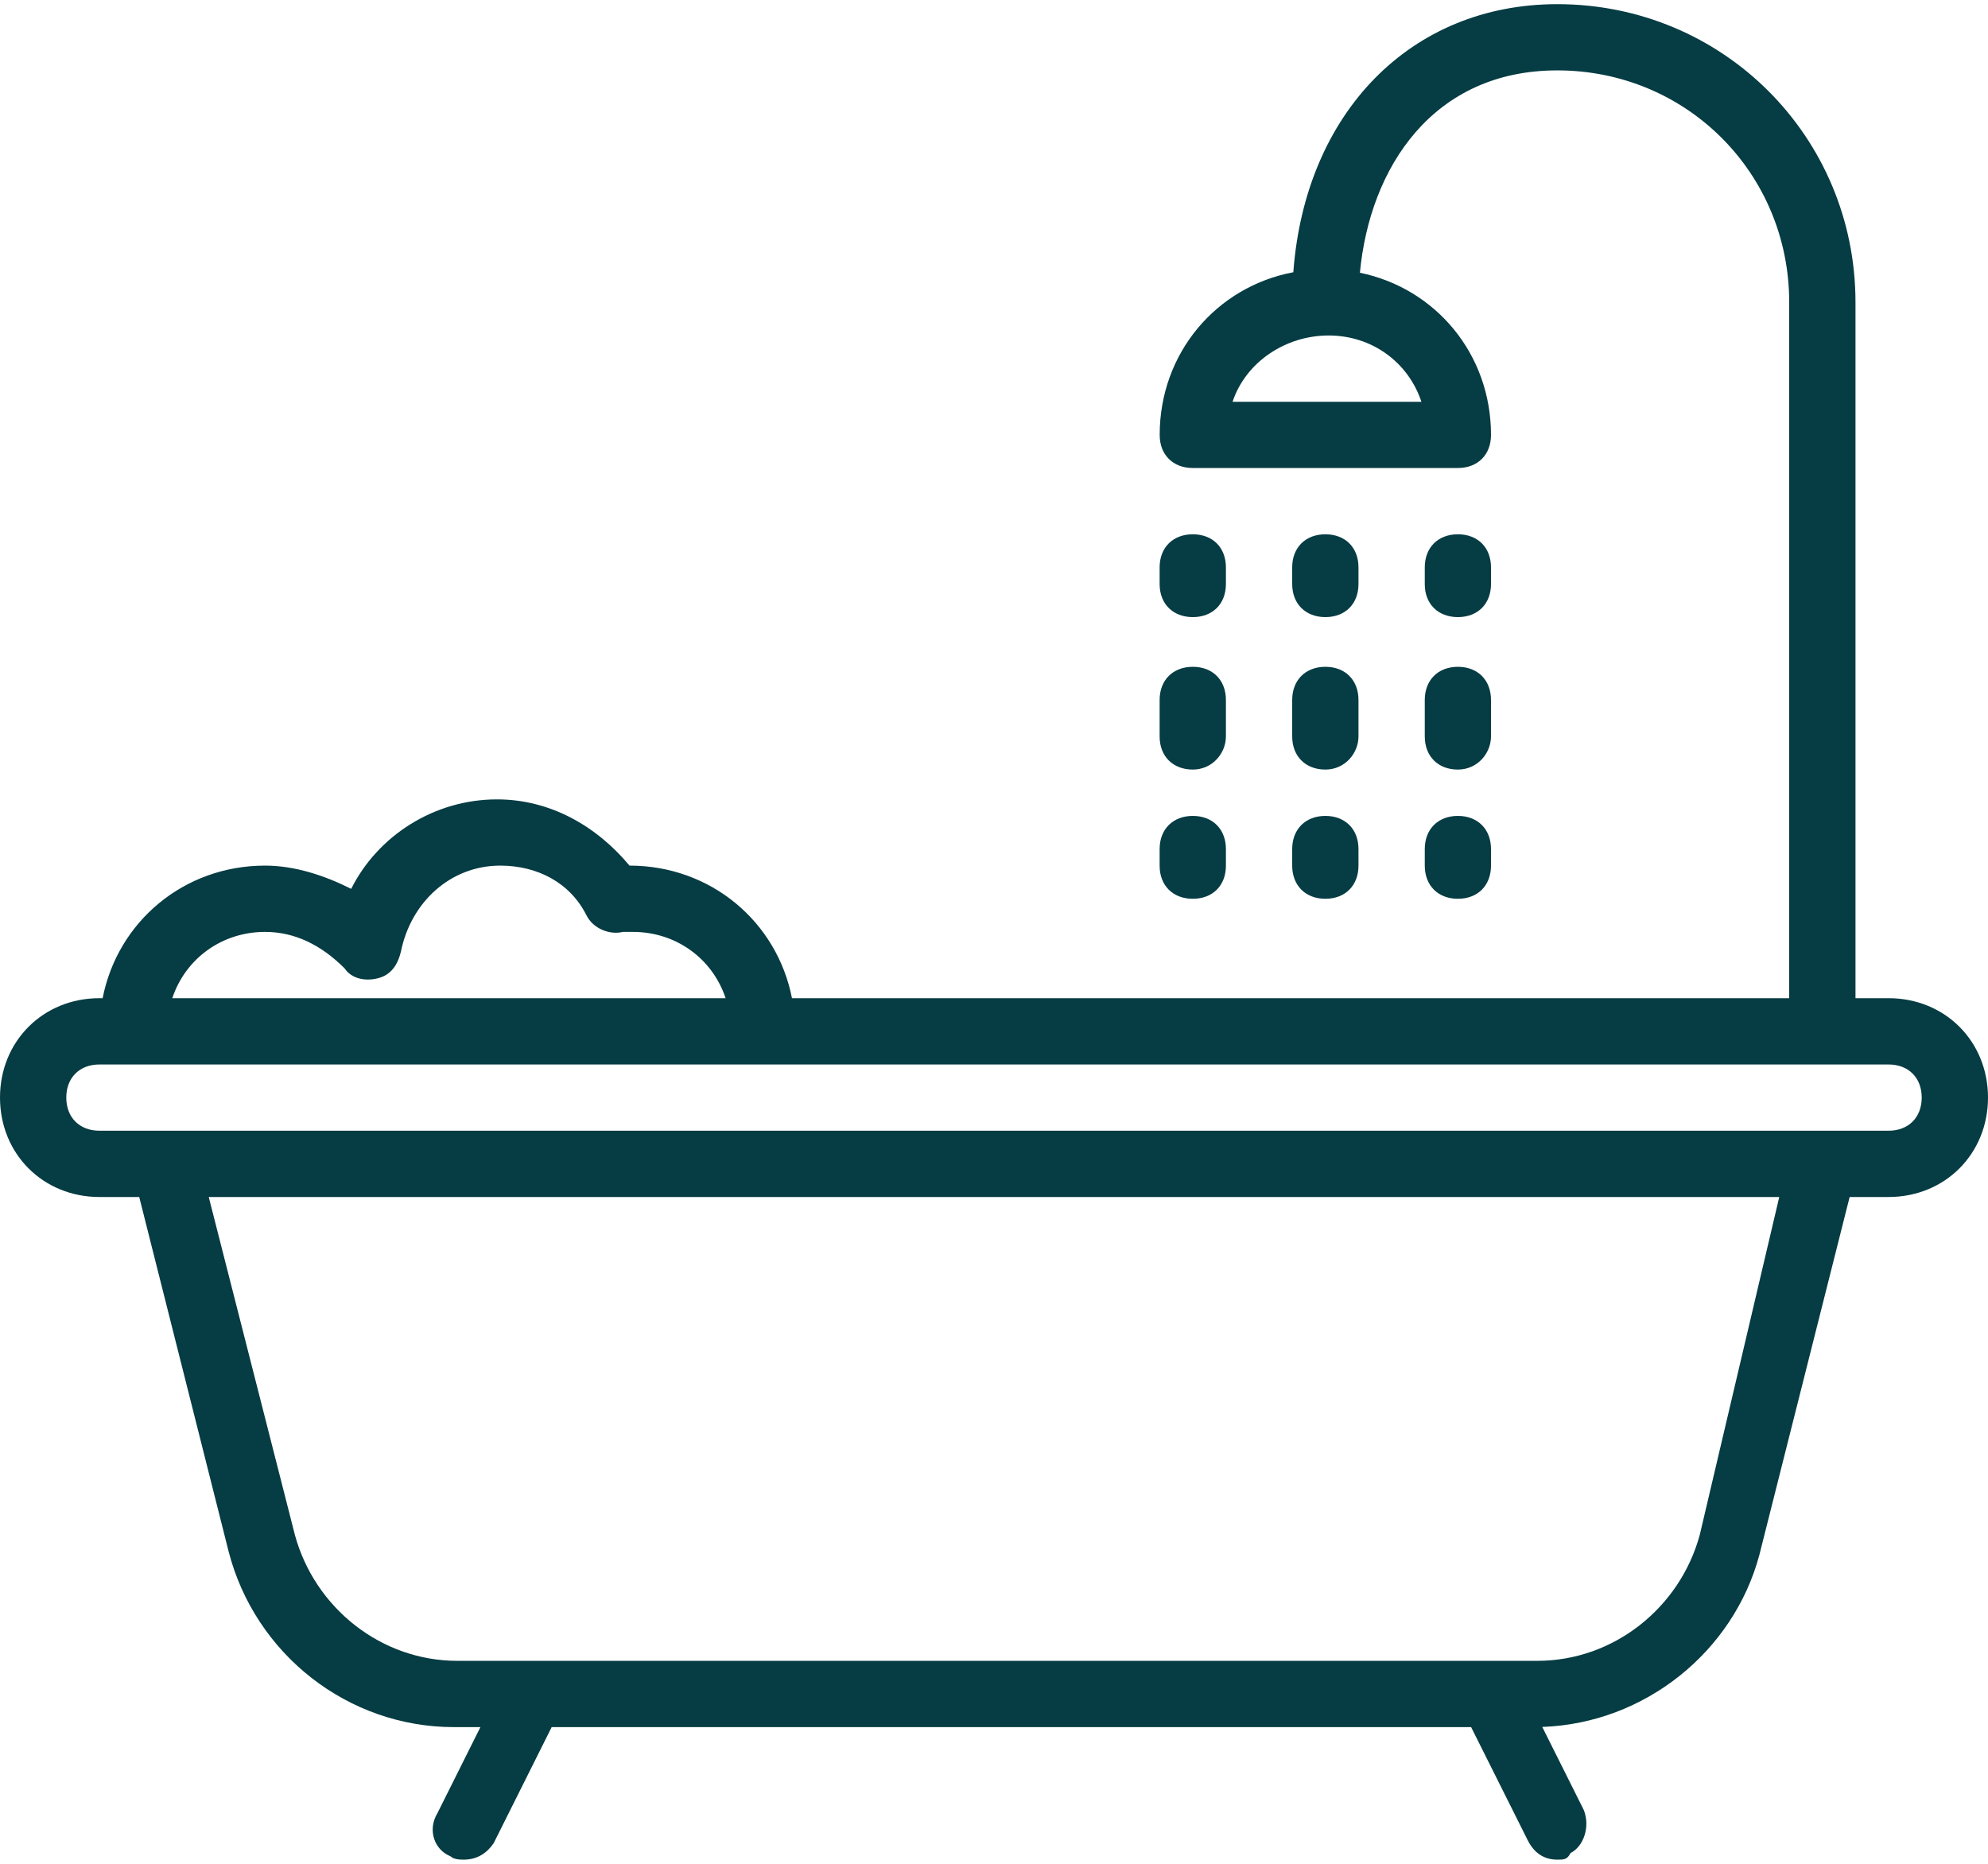
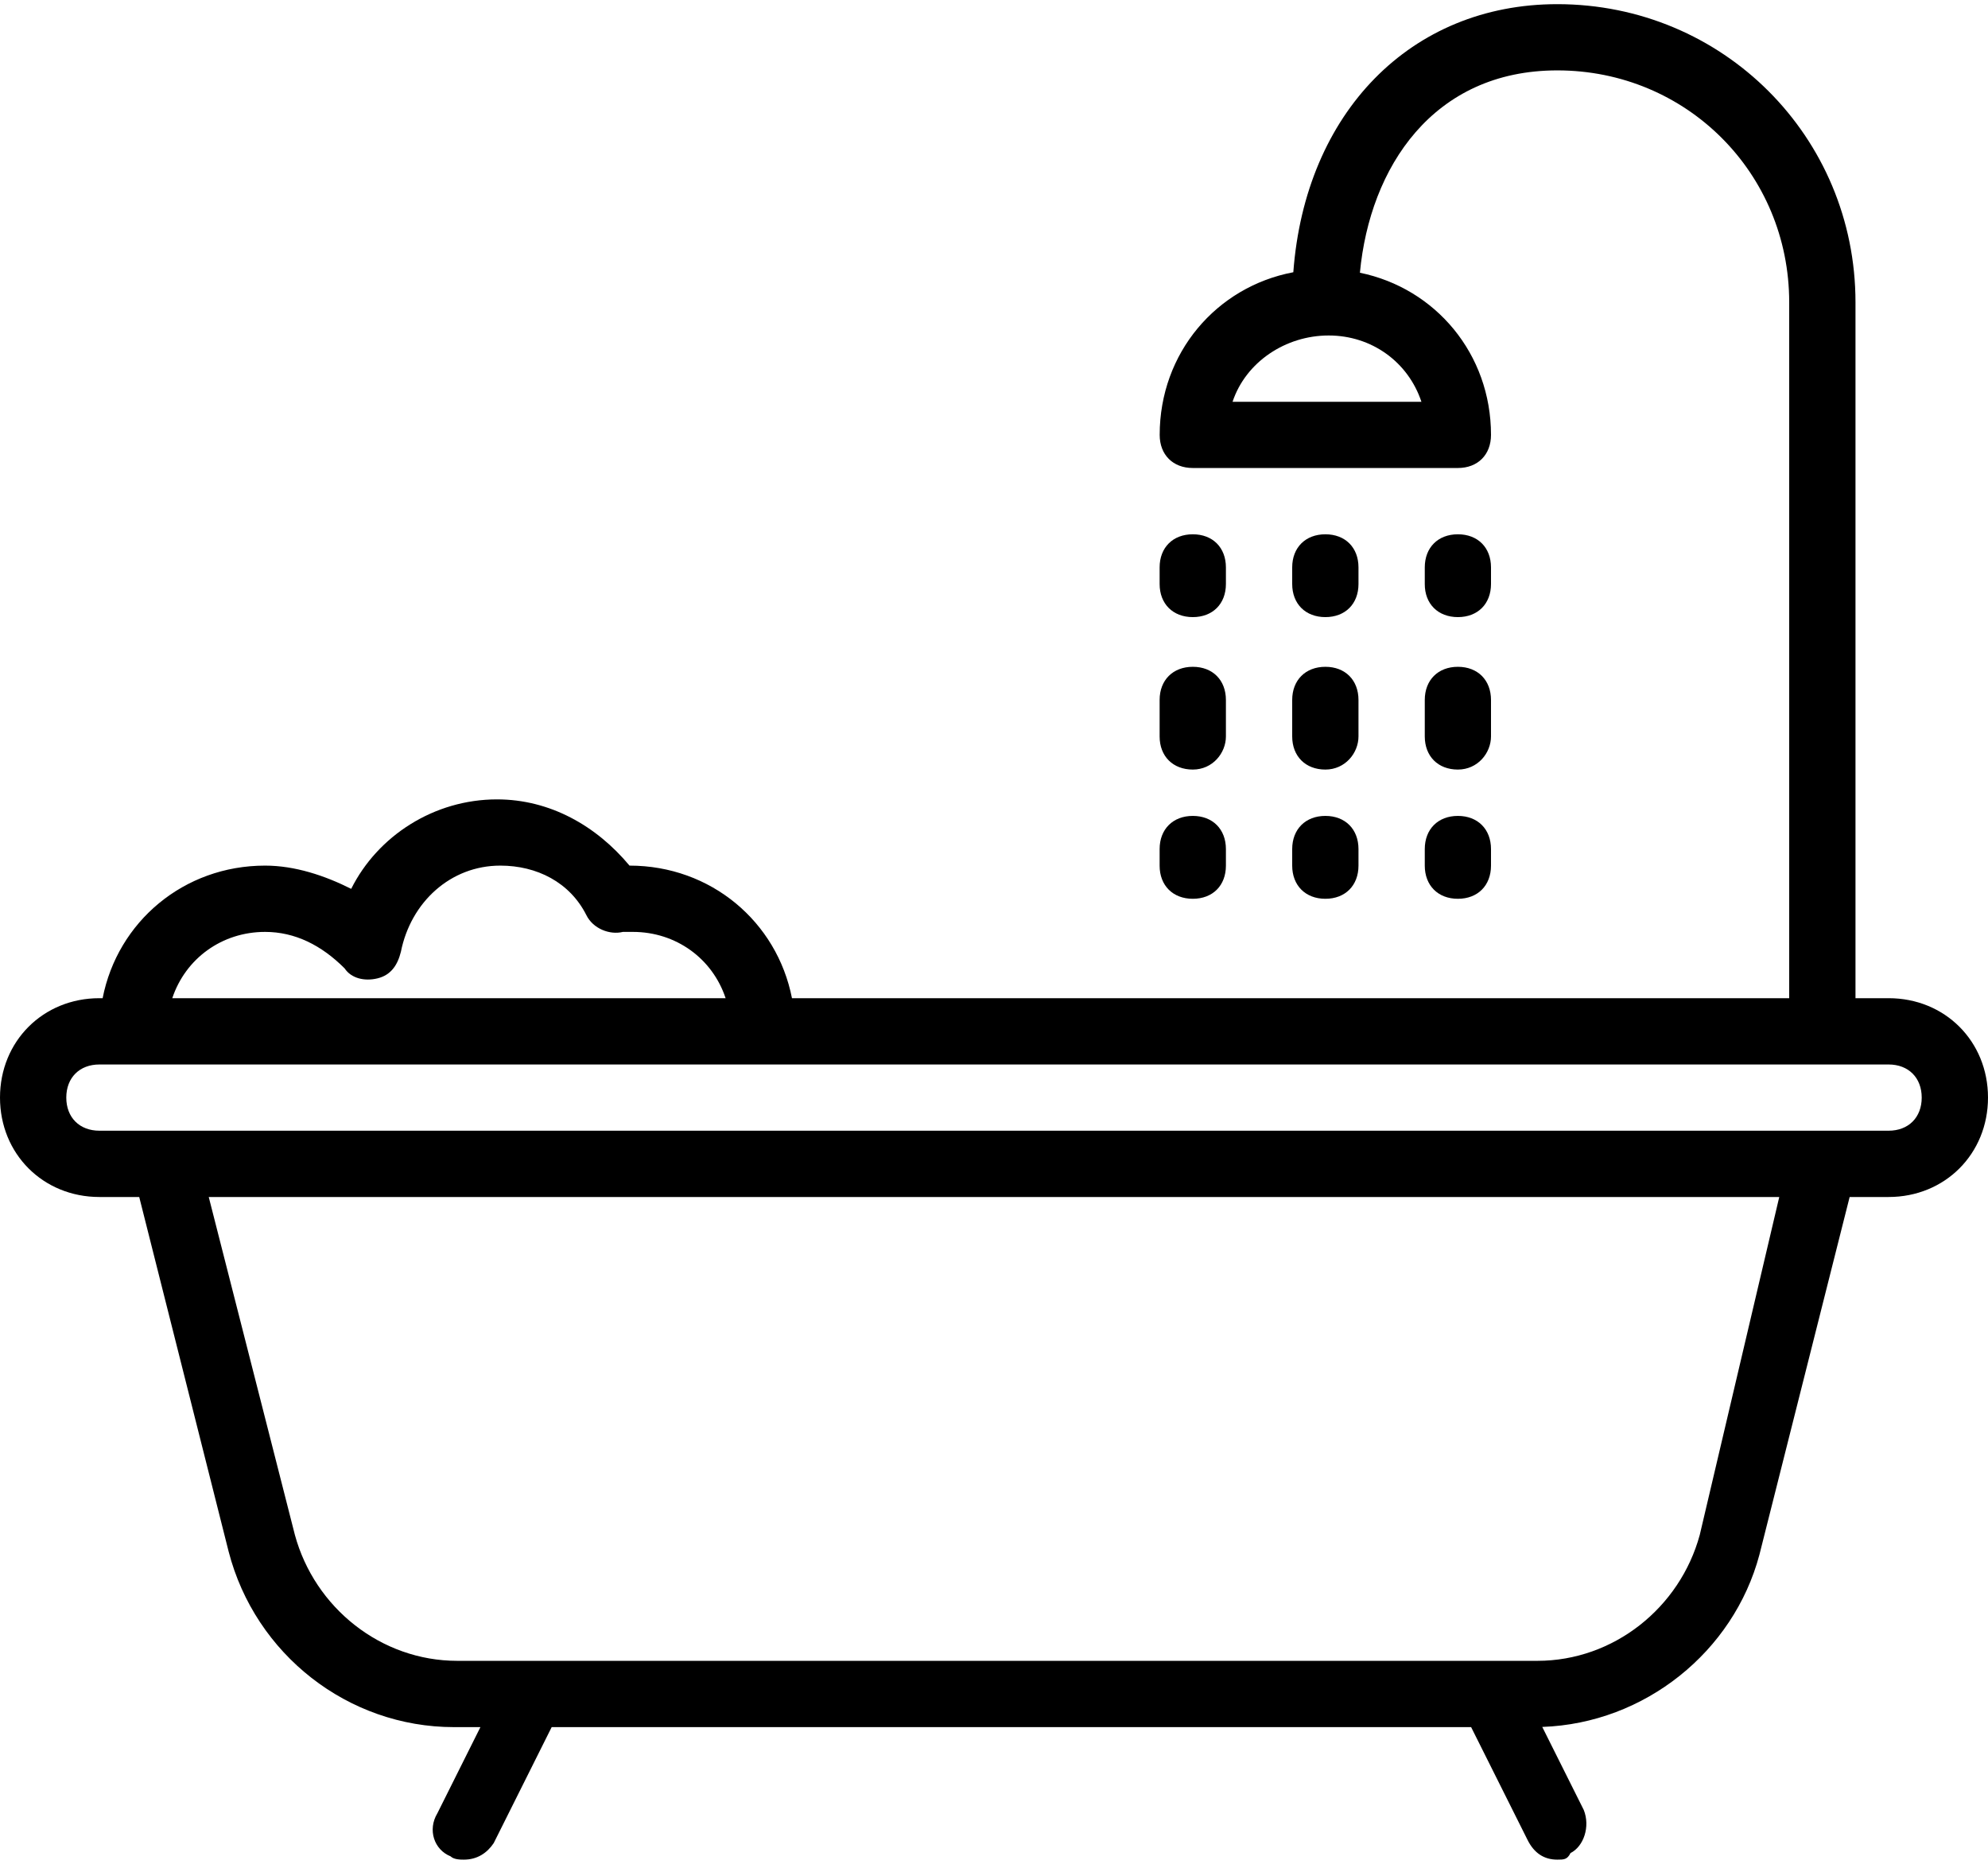
- <svg xmlns="http://www.w3.org/2000/svg" width="32" height="30" viewBox="0 0 32 30" fill="none">
-   <path d="M30.4 16.067H29.867V4.867C29.867 2.2 27.733 0.067 25.067 0.067C22.706 0.067 21.008 1.817 20.818 4.382C19.579 4.616 18.667 5.683 18.667 7C18.667 7.32 18.88 7.533 19.2 7.533H23.467C23.787 7.533 24 7.32 24 7C24 5.698 23.108 4.64 21.89 4.39C22.049 2.695 23.067 1.133 25.067 1.133C27.147 1.133 28.8 2.787 28.8 4.867V16.067H12.748C12.507 14.837 11.444 13.933 10.133 13.933C9.6 13.293 8.853 12.867 8 12.867C6.987 12.867 6.08 13.453 5.653 14.307C5.227 14.093 4.747 13.933 4.267 13.933C2.957 13.933 1.893 14.837 1.652 16.067H1.6C0.693 16.067 0 16.76 0 17.667C0 18.573 0.693 19.267 1.6 19.267H2.241L3.68 24.973C4.107 26.627 5.6 27.8 7.307 27.8H7.733L7.04 29.187C6.88 29.453 6.987 29.773 7.253 29.88C7.307 29.933 7.413 29.933 7.467 29.933C7.68 29.933 7.84 29.827 7.947 29.667L8.88 27.8H23.68L24.587 29.613C24.693 29.827 24.853 29.933 25.067 29.933C25.173 29.933 25.227 29.933 25.28 29.827C25.493 29.72 25.6 29.4 25.493 29.133L24.825 27.797C26.476 27.739 27.904 26.585 28.32 25.027L29.773 19.267H30.4C31.307 19.267 32 18.573 32 17.667C32 16.76 31.307 16.067 30.4 16.067ZM22.88 6.467H19.84C20.053 5.827 20.693 5.4 21.387 5.4C22.08 5.4 22.667 5.827 22.88 6.467ZM4.267 15C4.747 15 5.173 15.213 5.547 15.587C5.653 15.747 5.867 15.8 6.08 15.747C6.293 15.694 6.4 15.534 6.453 15.32C6.613 14.52 7.253 13.933 8.053 13.933C8.64 13.933 9.173 14.2 9.44 14.733C9.547 14.947 9.813 15.053 10.027 15C10.08 15 10.133 15 10.187 15C10.88 15 11.467 15.427 11.68 16.067H2.773C2.987 15.427 3.573 15 4.267 15ZM27.36 24.707C27.04 25.88 25.973 26.733 24.747 26.733H7.36C6.133 26.733 5.067 25.88 4.747 24.707L3.36 19.267H28.64L27.36 24.707ZM30.4 18.2H29.333H2.667H1.6C1.28 18.2 1.067 17.987 1.067 17.667C1.067 17.347 1.28 17.134 1.6 17.134H2.133H12.267H30.4C30.72 17.134 30.933 17.347 30.933 17.667C30.933 17.987 30.72 18.2 30.4 18.2Z" fill="#063C43" />
-   <path d="M19.2 9.933C19.52 9.933 19.733 9.72 19.733 9.4V9.133C19.733 8.813 19.52 8.6 19.2 8.6C18.88 8.6 18.666 8.813 18.666 9.133V9.4C18.666 9.72 18.88 9.933 19.2 9.933Z" fill="#063C43" />
-   <path d="M19.2 12.387C19.52 12.387 19.733 12.12 19.733 11.854V11.267C19.733 10.947 19.52 10.733 19.2 10.733C18.88 10.733 18.666 10.947 18.666 11.267V11.854C18.666 12.173 18.88 12.387 19.2 12.387Z" fill="#063C43" />
-   <path d="M19.2 14.467C19.52 14.467 19.733 14.254 19.733 13.934V13.667C19.733 13.347 19.52 13.133 19.2 13.133C18.88 13.133 18.666 13.347 18.666 13.667V13.934C18.666 14.254 18.88 14.467 19.2 14.467Z" fill="#063C43" />
-   <path d="M21.334 9.933C21.654 9.933 21.867 9.72 21.867 9.4V9.133C21.867 8.813 21.654 8.6 21.334 8.6C21.014 8.6 20.8 8.813 20.8 9.133V9.4C20.8 9.72 21.014 9.933 21.334 9.933Z" fill="#063C43" />
-   <path d="M20.8 11.853C20.8 12.173 21.014 12.387 21.334 12.387C21.654 12.387 21.867 12.12 21.867 11.853V11.267C21.867 10.947 21.654 10.733 21.334 10.733C21.014 10.733 20.8 10.947 20.8 11.267V11.853Z" fill="#063C43" />
-   <path d="M20.8 13.933C20.8 14.253 21.014 14.467 21.334 14.467C21.654 14.467 21.867 14.253 21.867 13.933V13.667C21.867 13.347 21.654 13.133 21.334 13.133C21.014 13.133 20.8 13.347 20.8 13.667V13.933Z" fill="#063C43" />
-   <path d="M23.467 9.933C23.787 9.933 24 9.72 24 9.4V9.133C24 8.813 23.787 8.6 23.467 8.6C23.147 8.6 22.934 8.813 22.934 9.133V9.4C22.933 9.72 23.147 9.933 23.467 9.933Z" fill="#063C43" />
-   <path d="M22.934 11.853C22.934 12.173 23.147 12.387 23.467 12.387C23.787 12.387 24 12.12 24 11.853V11.267C24 10.947 23.787 10.733 23.467 10.733C23.147 10.733 22.934 10.947 22.934 11.267V11.853H22.934Z" fill="#063C43" />
-   <path d="M22.934 13.933C22.934 14.253 23.147 14.467 23.467 14.467C23.787 14.467 24 14.253 24 13.933V13.667C24 13.347 23.787 13.133 23.467 13.133C23.147 13.133 22.934 13.347 22.934 13.667V13.933Z" fill="#063C43" />
+ <svg width="32" height="30" viewBox="0 0 32 30" fill="currentColor">
+   <path d="M30.4 16.067H29.867V4.867C29.867 2.2 27.733 0.067 25.067 0.067C22.706 0.067 21.008 1.817 20.818 4.382C19.579 4.616 18.667 5.683 18.667 7C18.667 7.32 18.88 7.533 19.2 7.533H23.467C23.787 7.533 24 7.32 24 7C24 5.698 23.108 4.64 21.89 4.39C22.049 2.695 23.067 1.133 25.067 1.133C27.147 1.133 28.8 2.787 28.8 4.867V16.067H12.748C12.507 14.837 11.444 13.933 10.133 13.933C9.6 13.293 8.853 12.867 8 12.867C6.987 12.867 6.08 13.453 5.653 14.307C5.227 14.093 4.747 13.933 4.267 13.933C2.957 13.933 1.893 14.837 1.652 16.067H1.6C0.693 16.067 0 16.76 0 17.667C0 18.573 0.693 19.267 1.6 19.267H2.241L3.68 24.973C4.107 26.627 5.6 27.8 7.307 27.8H7.733L7.04 29.187C6.88 29.453 6.987 29.773 7.253 29.88C7.307 29.933 7.413 29.933 7.467 29.933C7.68 29.933 7.84 29.827 7.947 29.667L8.88 27.8H23.68L24.587 29.613C24.693 29.827 24.853 29.933 25.067 29.933C25.173 29.933 25.227 29.933 25.28 29.827C25.493 29.72 25.6 29.4 25.493 29.133L24.825 27.797C26.476 27.739 27.904 26.585 28.32 25.027L29.773 19.267H30.4C31.307 19.267 32 18.573 32 17.667C32 16.76 31.307 16.067 30.4 16.067ZM22.88 6.467H19.84C20.053 5.827 20.693 5.4 21.387 5.4C22.08 5.4 22.667 5.827 22.88 6.467ZM4.267 15C4.747 15 5.173 15.213 5.547 15.587C5.653 15.747 5.867 15.8 6.08 15.747C6.293 15.694 6.4 15.534 6.453 15.32C6.613 14.52 7.253 13.933 8.053 13.933C8.64 13.933 9.173 14.2 9.44 14.733C9.547 14.947 9.813 15.053 10.027 15C10.08 15 10.133 15 10.187 15C10.88 15 11.467 15.427 11.68 16.067H2.773C2.987 15.427 3.573 15 4.267 15ZM27.36 24.707C27.04 25.88 25.973 26.733 24.747 26.733H7.36C6.133 26.733 5.067 25.88 4.747 24.707L3.36 19.267H28.64L27.36 24.707ZM30.4 18.2H29.333H2.667H1.6C1.28 18.2 1.067 17.987 1.067 17.667C1.067 17.347 1.28 17.134 1.6 17.134H2.133H12.267H30.4C30.72 17.134 30.933 17.347 30.933 17.667C30.933 17.987 30.72 18.2 30.4 18.2Z" fill="currentColor" />
+   <path d="M19.2 9.933C19.52 9.933 19.733 9.72 19.733 9.4V9.133C19.733 8.813 19.52 8.6 19.2 8.6C18.88 8.6 18.666 8.813 18.666 9.133V9.4C18.666 9.72 18.88 9.933 19.2 9.933Z" fill="currentColor" />
+   <path d="M19.2 12.387C19.52 12.387 19.733 12.12 19.733 11.854V11.267C19.733 10.947 19.52 10.733 19.2 10.733C18.88 10.733 18.666 10.947 18.666 11.267V11.854C18.666 12.173 18.88 12.387 19.2 12.387Z" fill="currentColor" />
+   <path d="M19.2 14.467C19.52 14.467 19.733 14.254 19.733 13.934V13.667C19.733 13.347 19.52 13.133 19.2 13.133C18.88 13.133 18.666 13.347 18.666 13.667V13.934C18.666 14.254 18.88 14.467 19.2 14.467Z" fill="currentColor" />
+   <path d="M21.334 9.933C21.654 9.933 21.867 9.72 21.867 9.4V9.133C21.867 8.813 21.654 8.6 21.334 8.6C21.014 8.6 20.8 8.813 20.8 9.133V9.4C20.8 9.72 21.014 9.933 21.334 9.933Z" fill="currentColor" />
+   <path d="M20.8 11.853C20.8 12.173 21.014 12.387 21.334 12.387C21.654 12.387 21.867 12.12 21.867 11.853V11.267C21.867 10.947 21.654 10.733 21.334 10.733C21.014 10.733 20.8 10.947 20.8 11.267V11.853Z" fill="currentColor" />
+   <path d="M20.8 13.933C20.8 14.253 21.014 14.467 21.334 14.467C21.654 14.467 21.867 14.253 21.867 13.933V13.667C21.867 13.347 21.654 13.133 21.334 13.133C21.014 13.133 20.8 13.347 20.8 13.667V13.933Z" fill="currentColor" />
+   <path d="M23.467 9.933C23.787 9.933 24 9.72 24 9.4V9.133C24 8.813 23.787 8.6 23.467 8.6C23.147 8.6 22.934 8.813 22.934 9.133V9.4C22.933 9.72 23.147 9.933 23.467 9.933Z" fill="currentColor" />
+   <path d="M22.934 11.853C22.934 12.173 23.147 12.387 23.467 12.387C23.787 12.387 24 12.12 24 11.853V11.267C24 10.947 23.787 10.733 23.467 10.733C23.147 10.733 22.934 10.947 22.934 11.267V11.853H22.934Z" fill="currentColor" />
+   <path d="M22.934 13.933C22.934 14.253 23.147 14.467 23.467 14.467C23.787 14.467 24 14.253 24 13.933V13.667C24 13.347 23.787 13.133 23.467 13.133C23.147 13.133 22.934 13.347 22.934 13.667V13.933Z" fill="currentColor" />
</svg>
